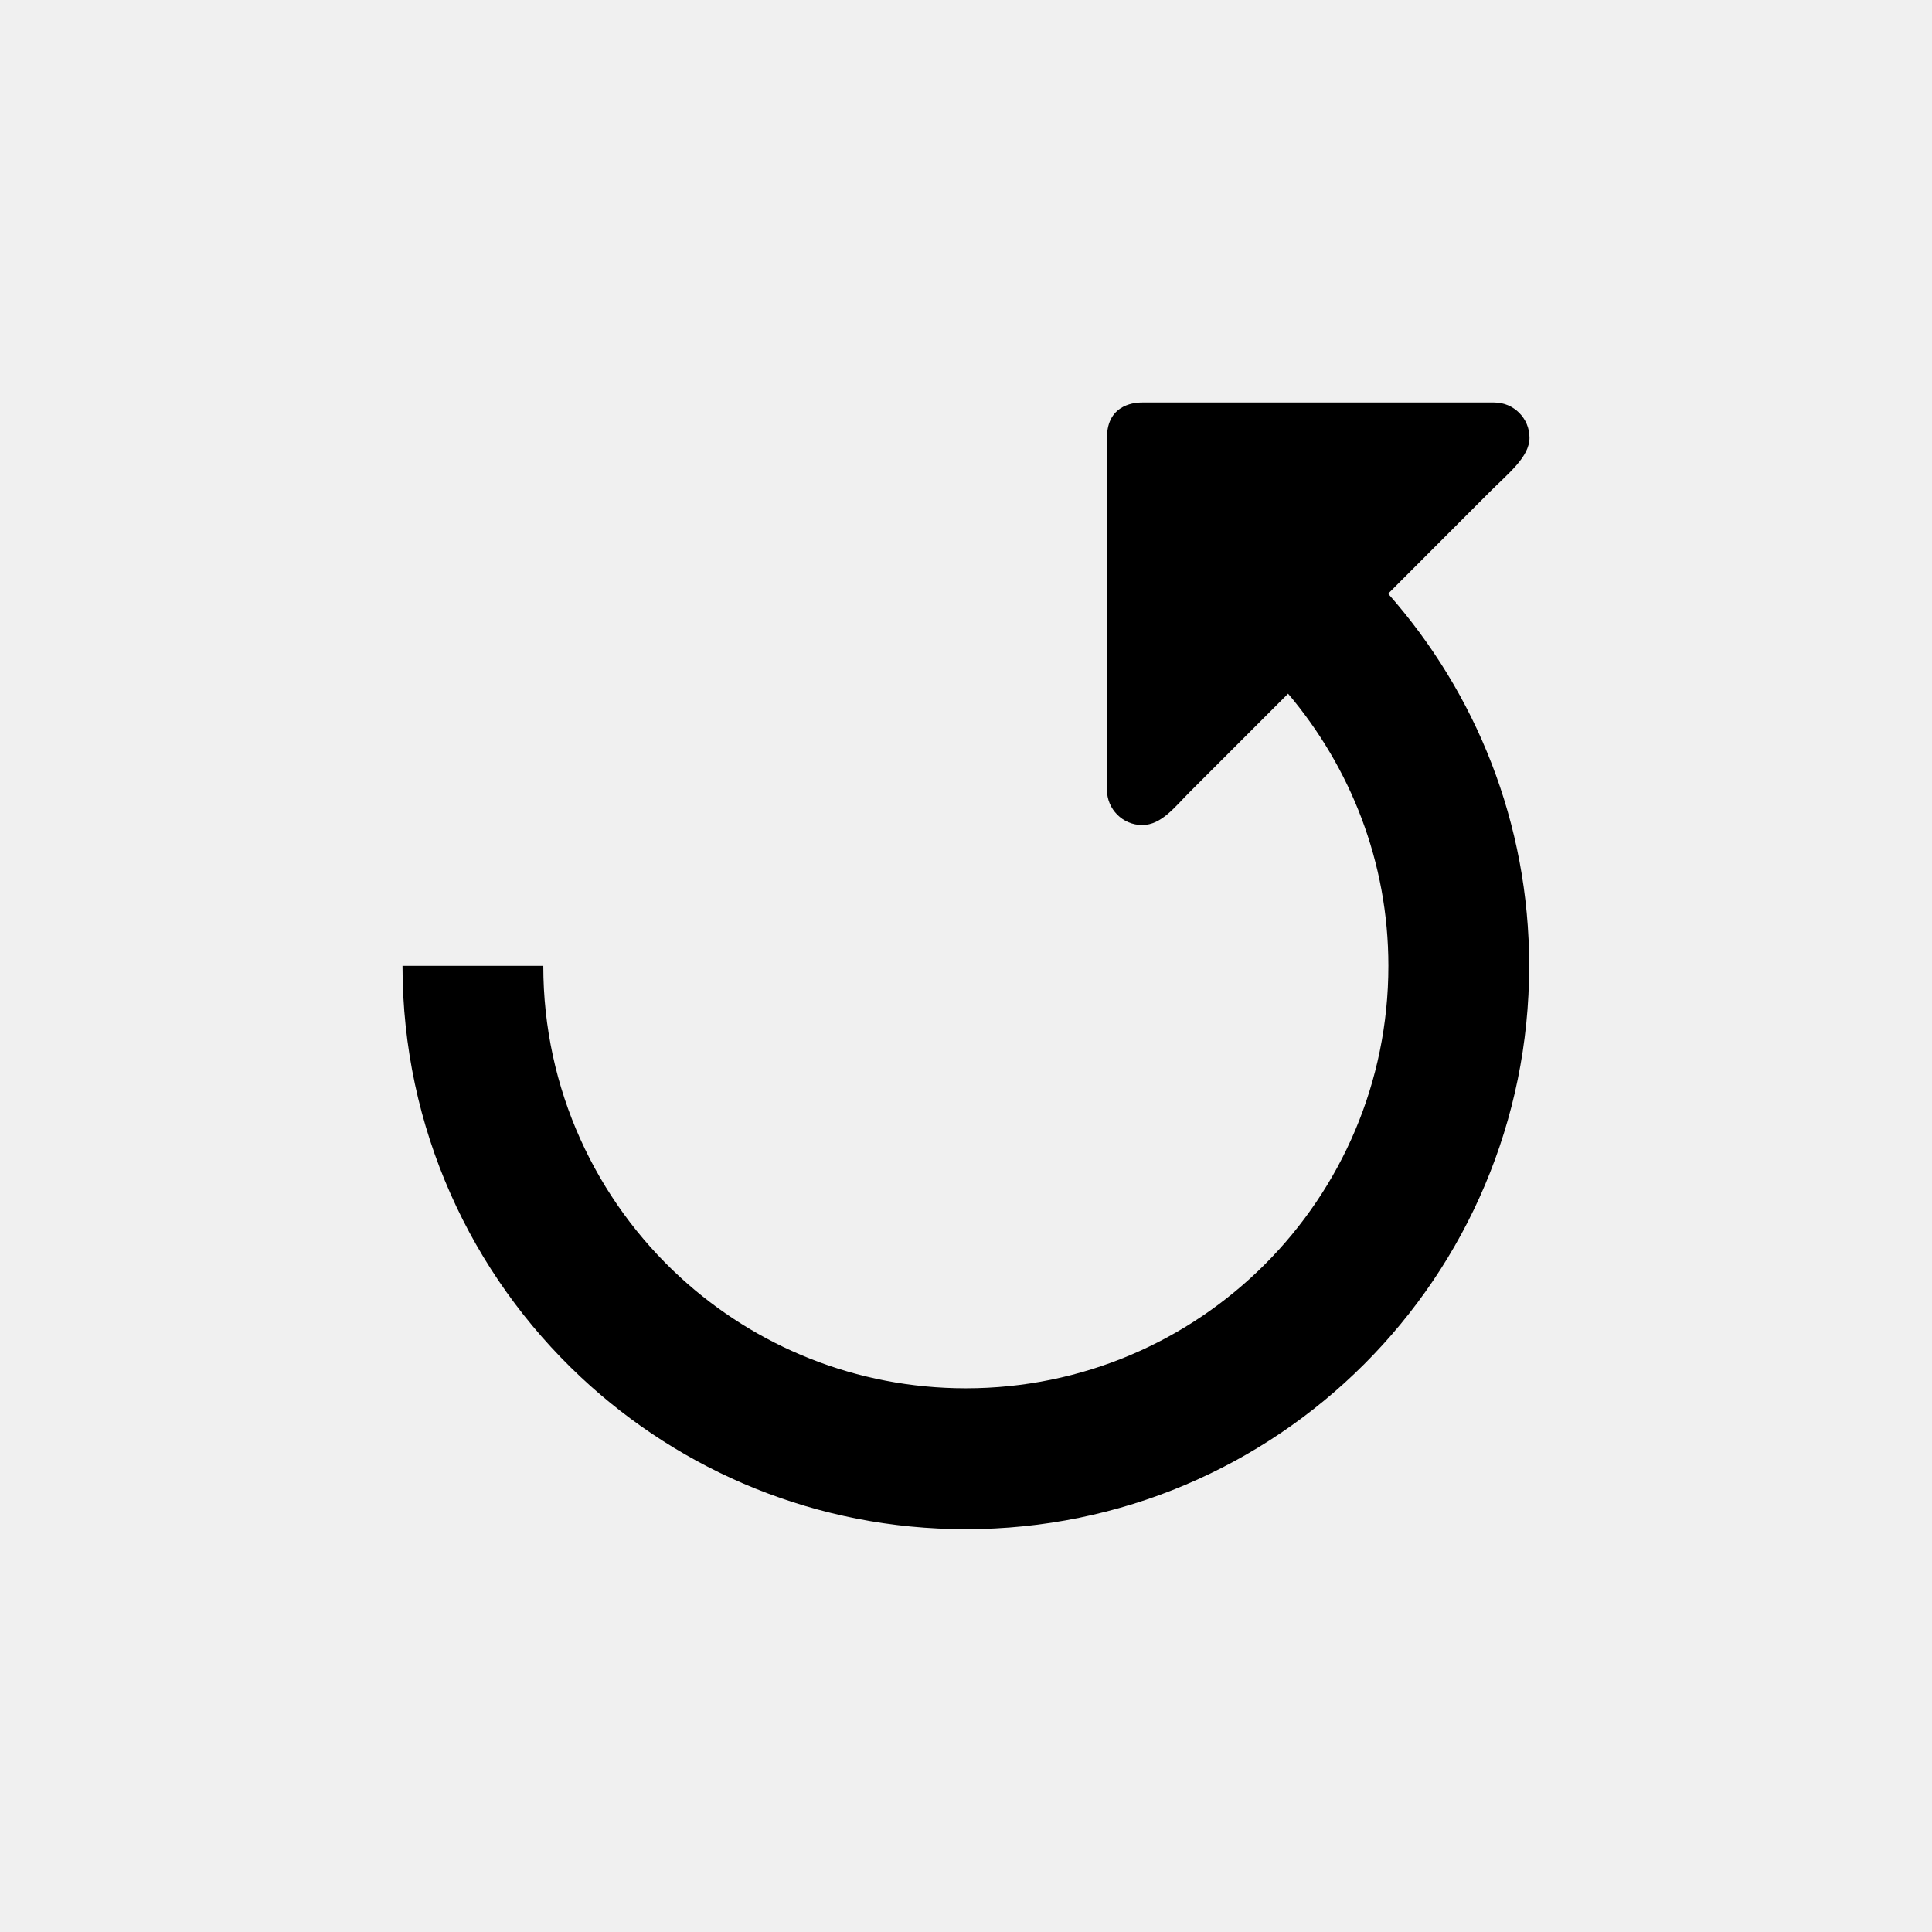
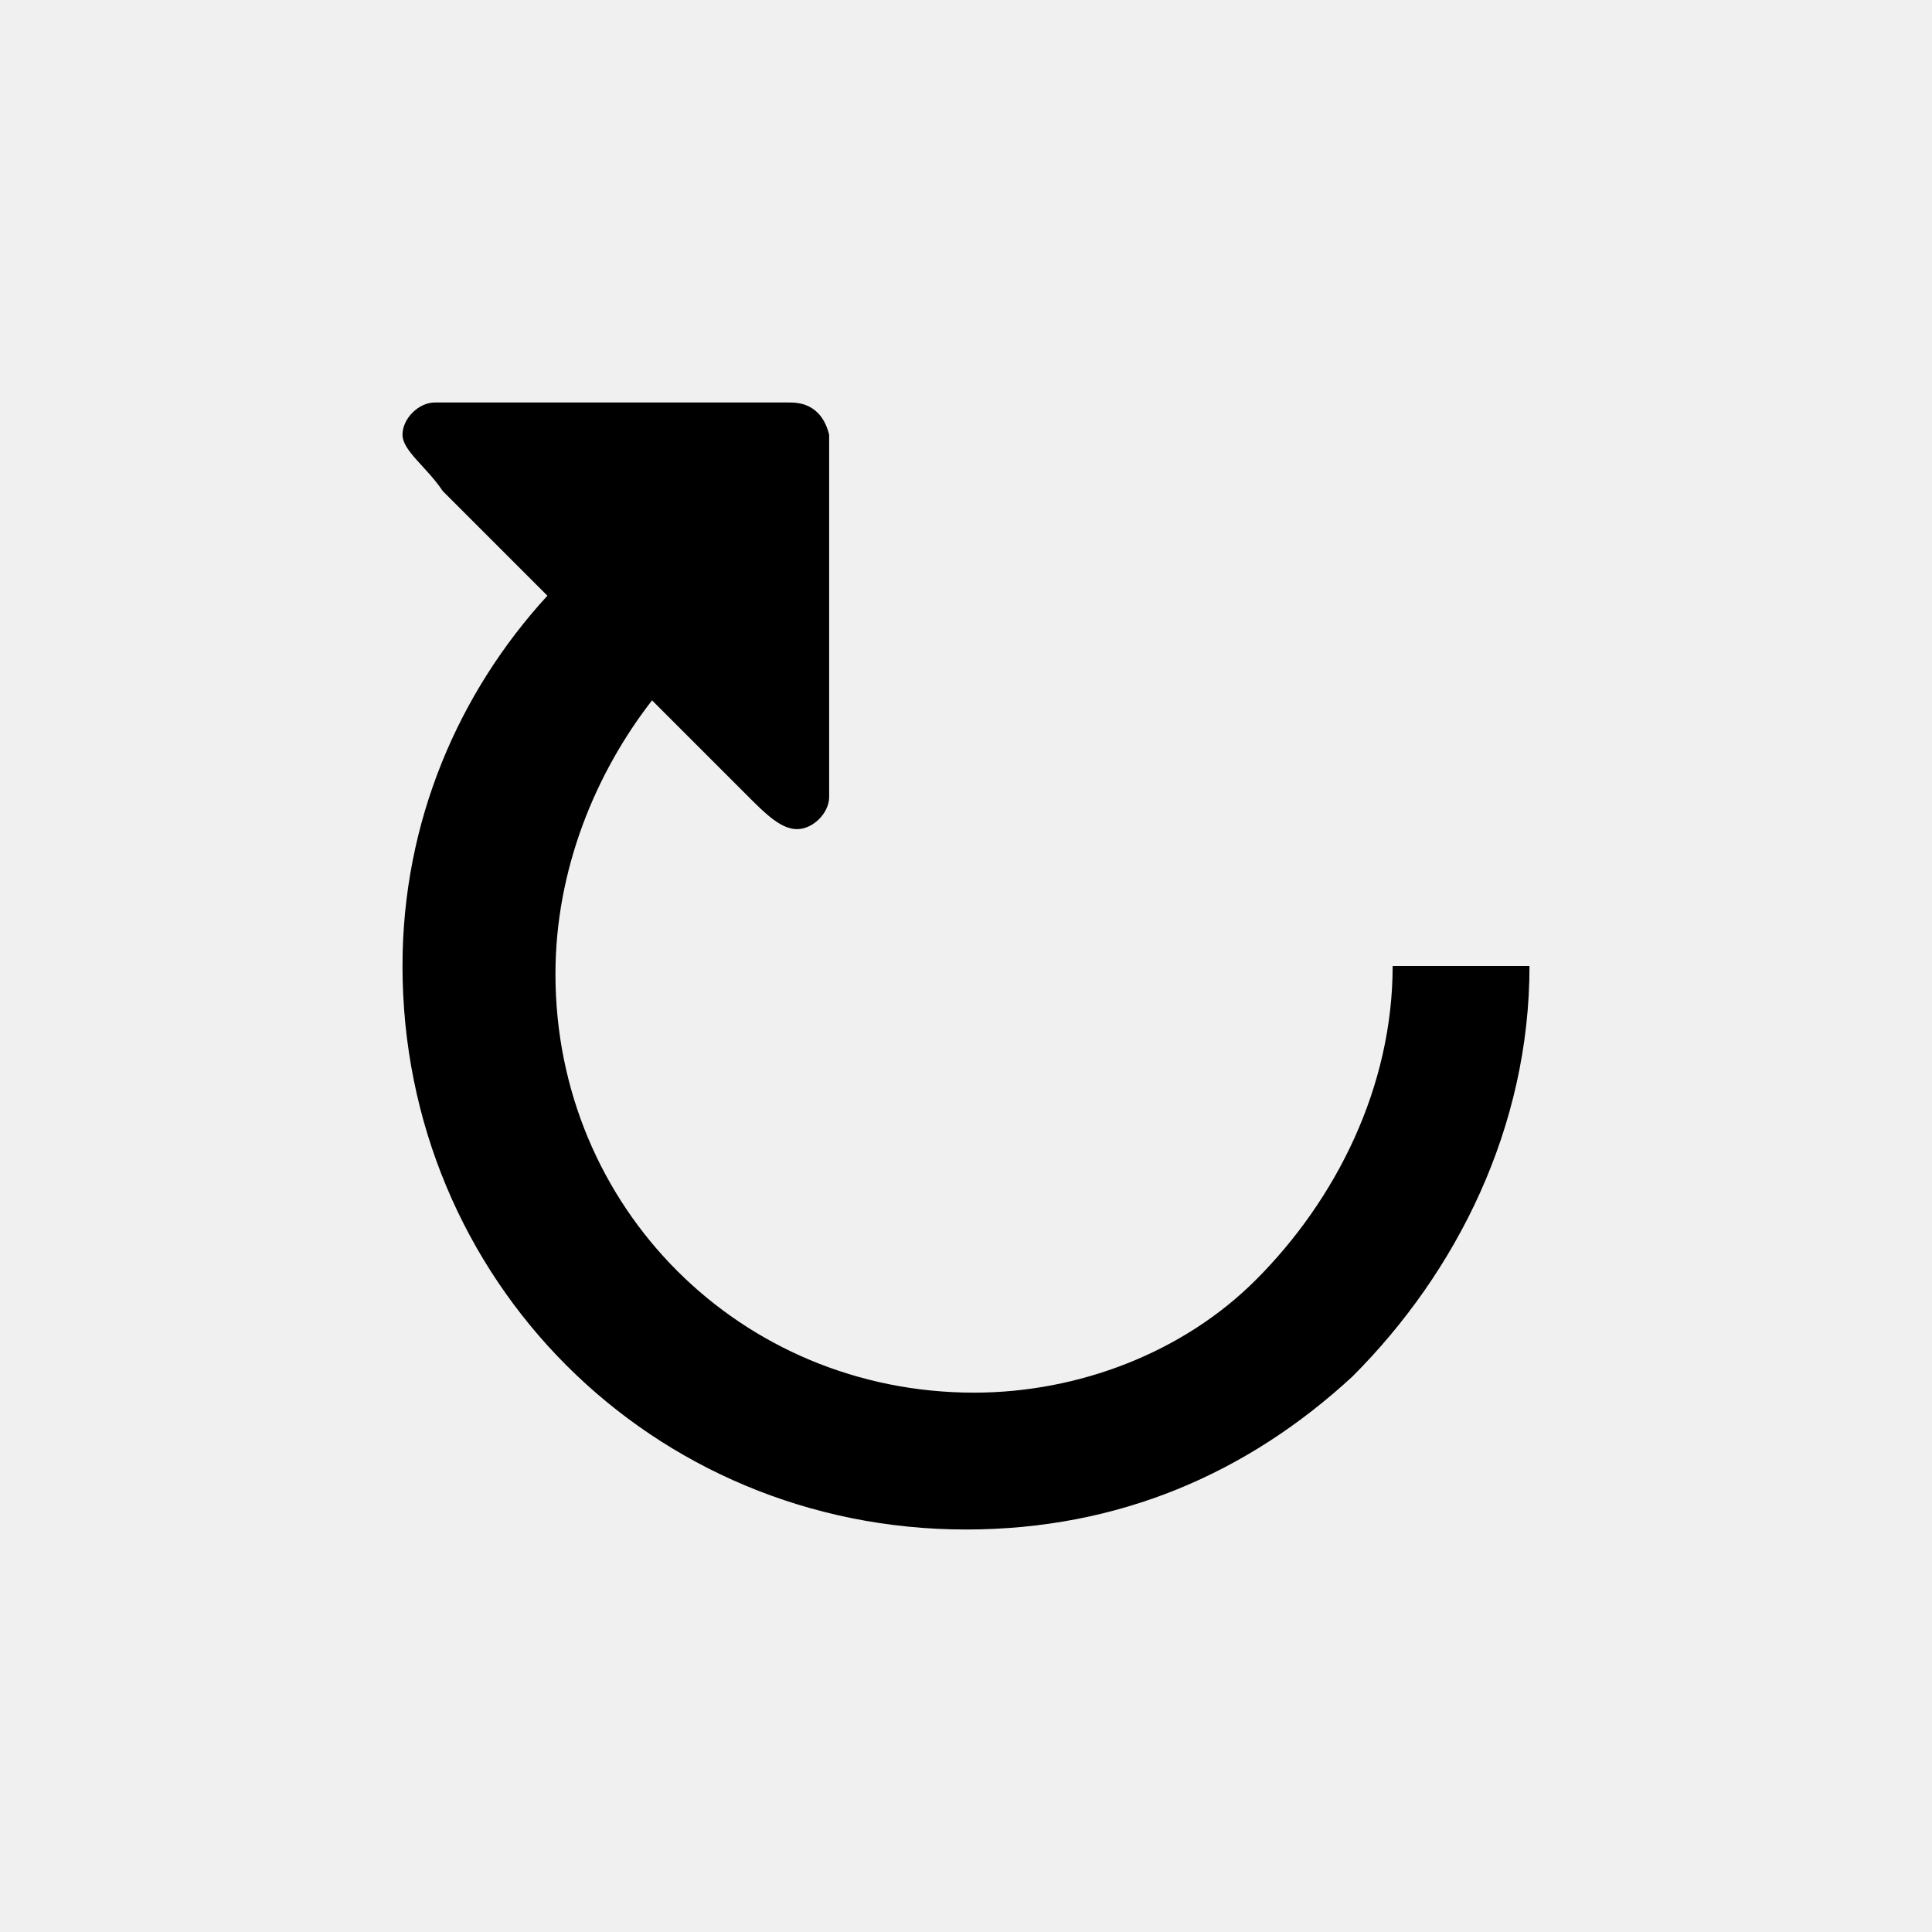
- <svg xmlns="http://www.w3.org/2000/svg" xmlns:xlink="http://www.w3.org/1999/xlink" width="24px" height="24px" viewBox="0 0 24 24" version="1.1">
-   <defs>
-     <path d="M14.189,5 C14.135,5 13.751,5 13.751,5.438 L13.751,9.811 C13.751,10.052 13.947,10.249 14.189,10.249 C14.431,10.249 14.599,10.017 14.785,9.833 L16.001,8.617 C16.775,9.532 17.247,10.708 17.247,11.998 C17.247,14.898 14.897,17.246 11.998,17.246 C10.632,17.246 9.387,16.724 8.453,15.869 C7.406,14.91 6.749,13.531 6.749,11.998 L5,11.998 C5,14.014 5.852,15.831 7.215,17.107 C8.466,18.279 10.148,18.996 11.998,18.996 C15.863,18.996 18.996,15.864 18.996,11.998 C18.996,10.222 18.333,8.608 17.244,7.375 L18.497,6.12 C18.733,5.883 19,5.678 19,5.438 C19,5.197 18.805,5 18.562,5 L14.189,5 Z" id="path-1" />
-   </defs>
-   <g id="Symbols" stroke="none" stroke-width="1" fill="none" fill-rule="evenodd">
-     <g id="Resources/icons/redo">
-       <mask id="mask-2" fill="white">
-         <use xlink:href="#path-1" />
-       </mask>
-       <g id="Clip-2" transform="translate(12, 11.998) scale(-1, 1) rotate(275) translate(-12, -11.998) " />
-       <g id="Resources/Colour/black" mask="url(#mask-2)" fill="#000000">
-         <rect id="Rectangle" x="0" y="0" width="24" height="24" />
-       </g>
-     </g>
+ <svg xmlns="http://www.w3.org/2000/svg" version="1.1" id="Layer_1" x="0px" y="0px" viewBox="0 0 24 24" enable-background="new 0 0 24 24" xml:space="preserve">
+   <g>
+     <path id="path-1" d="M5.4,5C5.2,5,5,5.2,5,5.4c0,0.2,0.3,0.4,0.5,0.7l1.3,1.3C5.7,8.6,5,10.2,5,12c0,3.9,3.1,7,7,7   c1.9,0,3.5-0.7,4.8-1.9C18.1,15.8,19,14,19,12h-1.7c0,1.5-0.7,2.9-1.7,3.9c-0.9,0.9-2.2,1.4-3.5,1.4c-2.9,0-5.2-2.3-5.2-5.2   c0-1.3,0.5-2.5,1.2-3.4l1.2,1.2c0.2,0.2,0.4,0.4,0.6,0.4c0.2,0,0.4-0.2,0.4-0.4V5.4C10.2,5,9.9,5,9.8,5H5.4z" />
  </g>
</svg>
